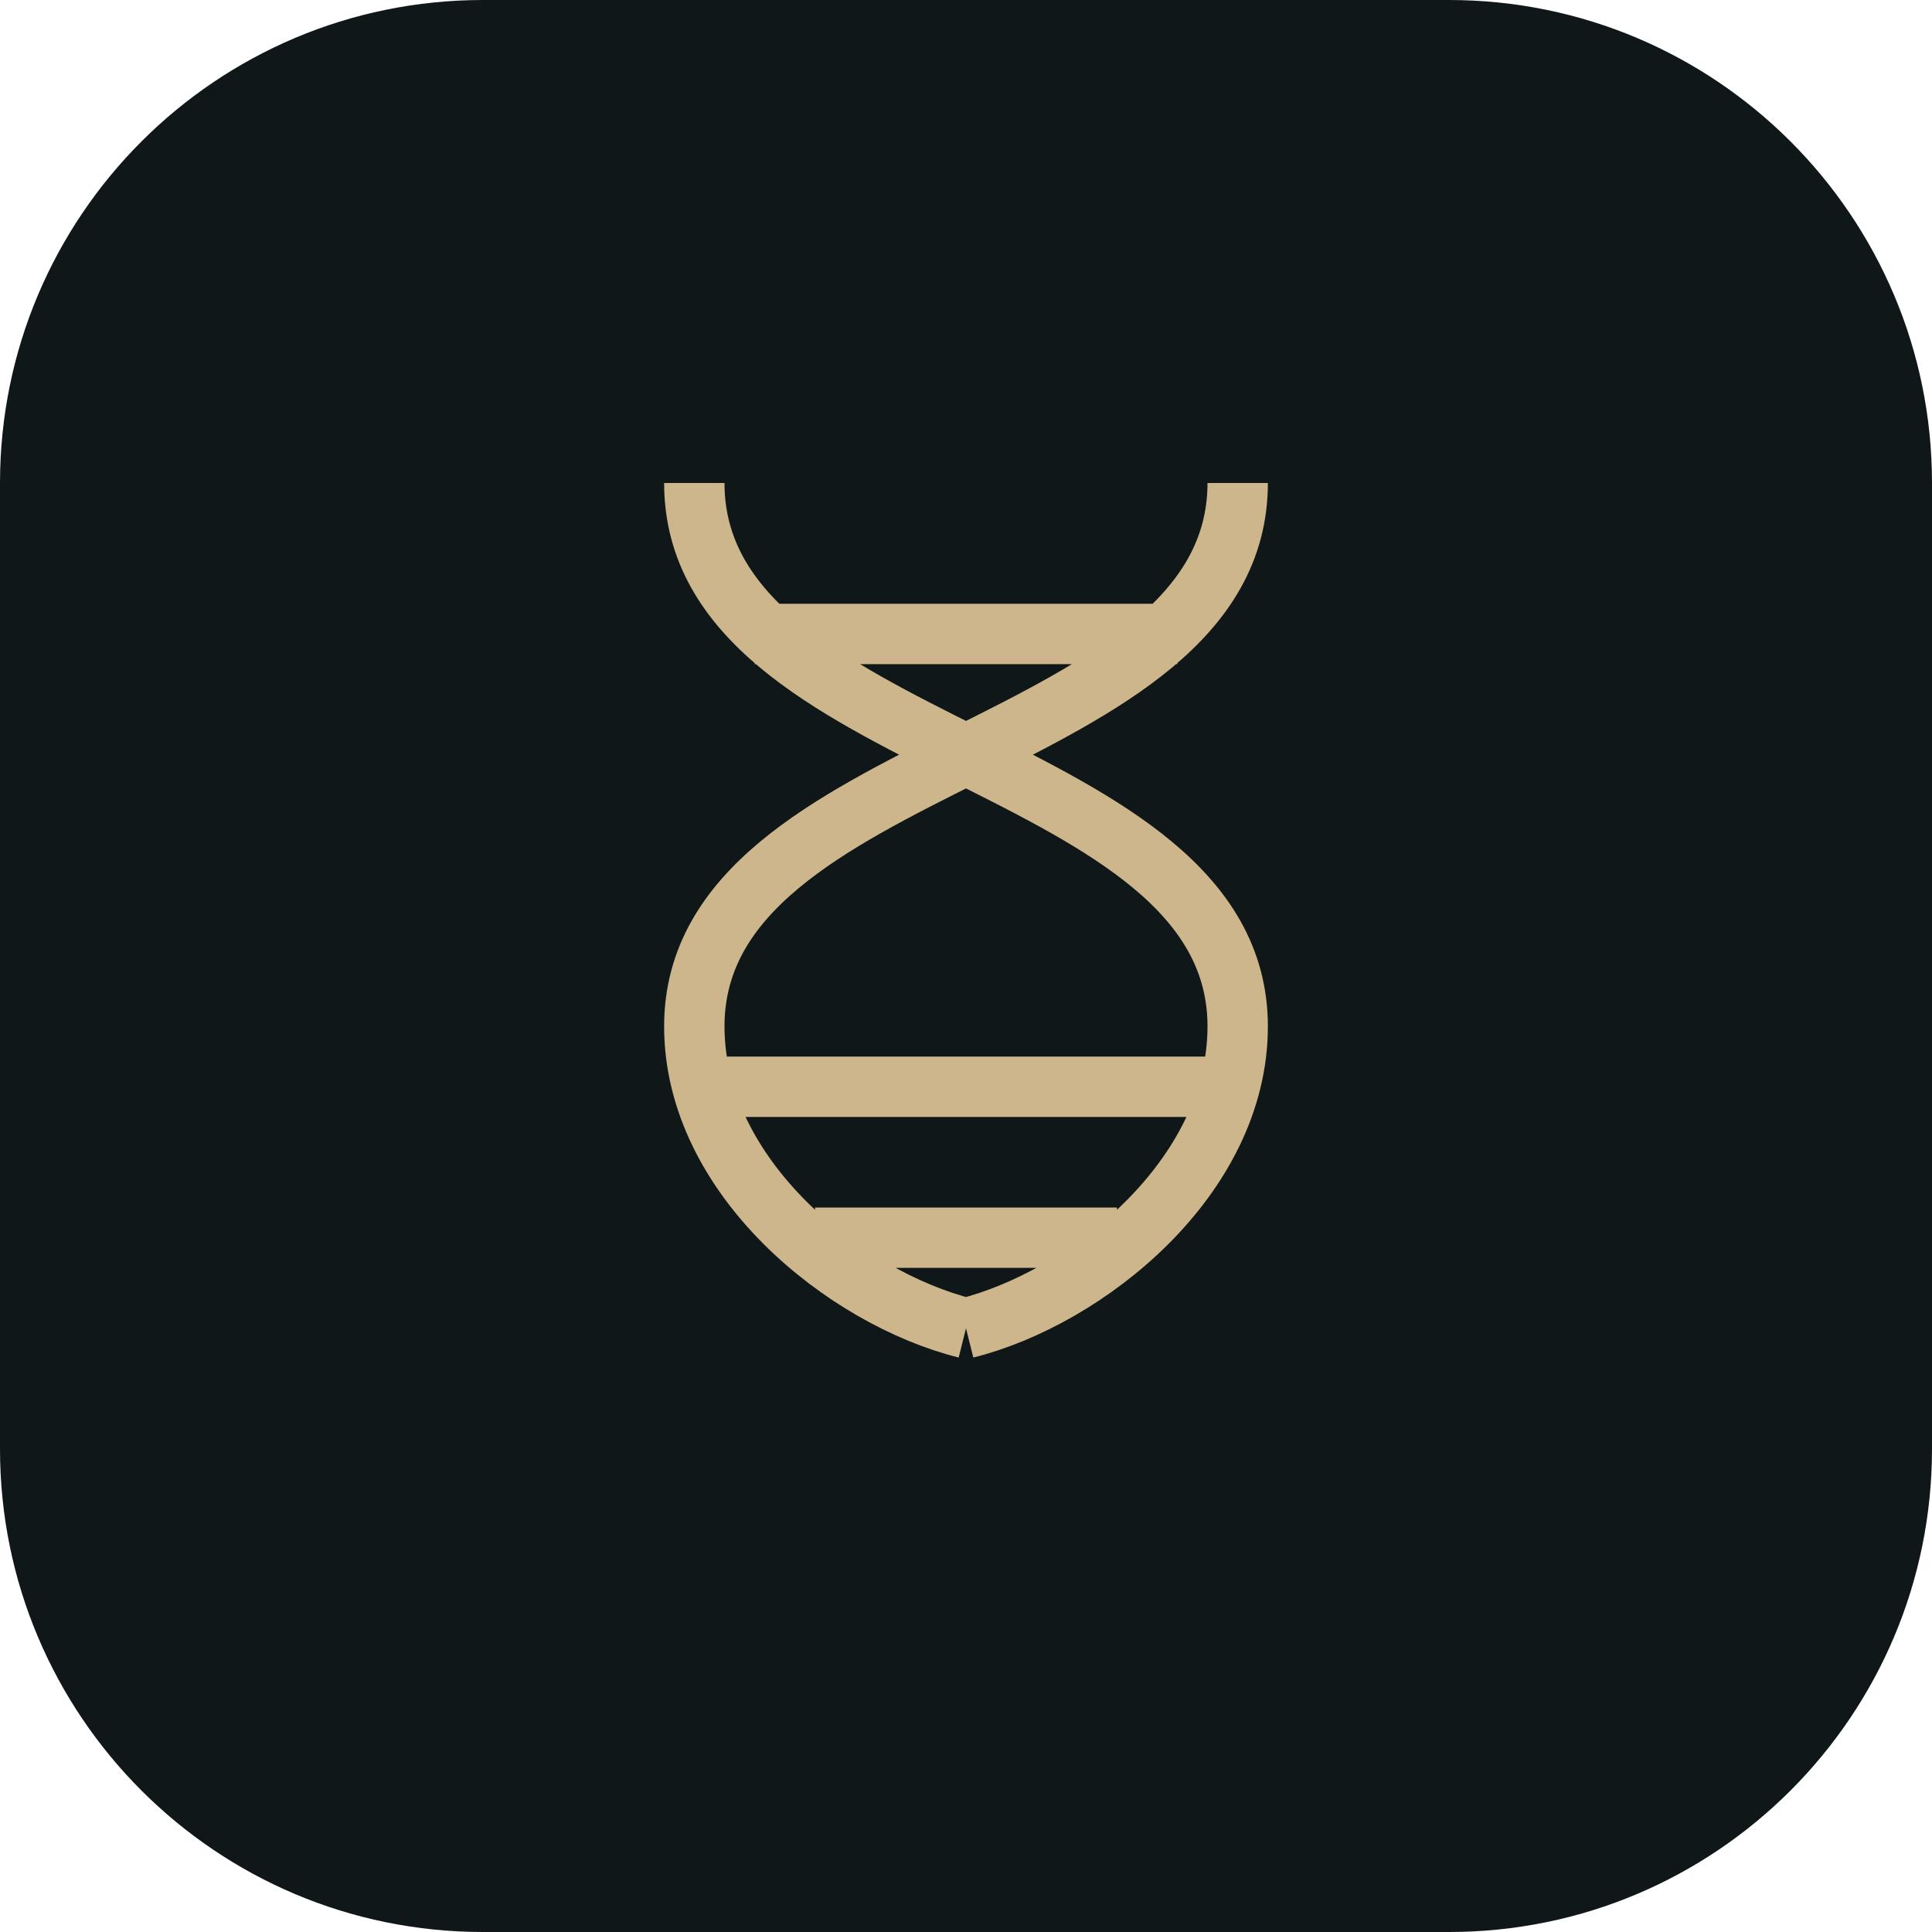
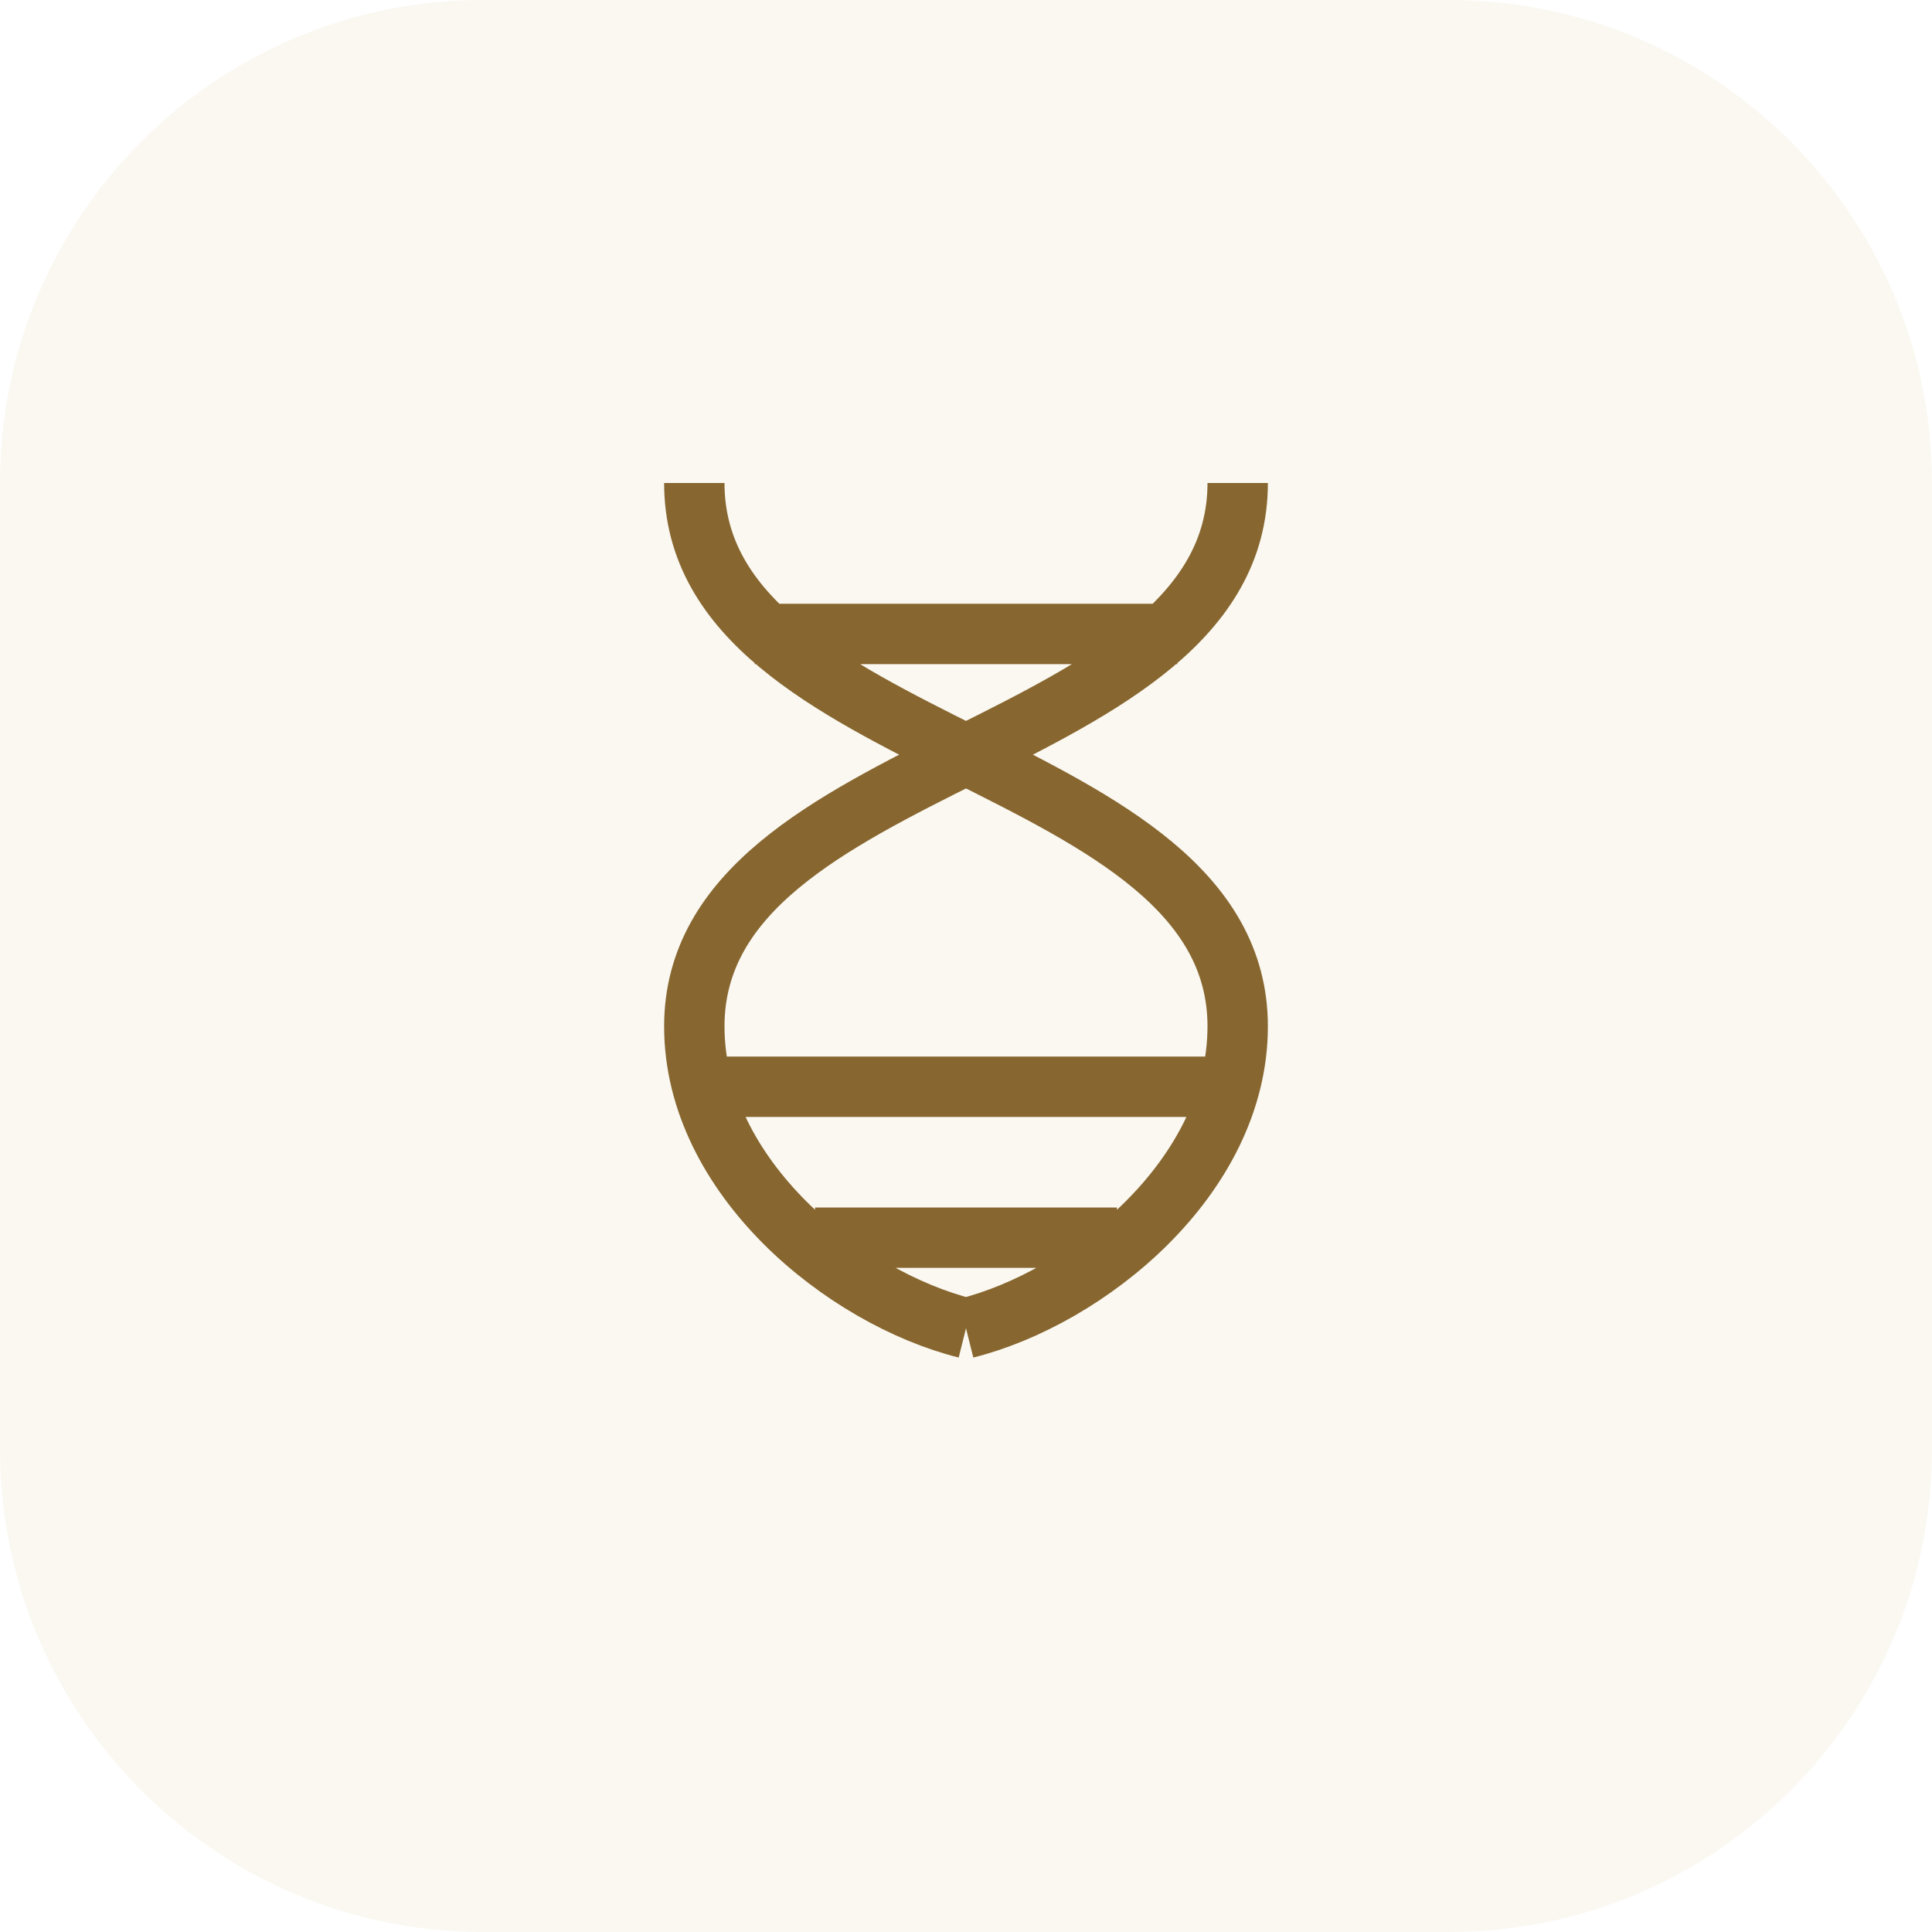
<svg xmlns="http://www.w3.org/2000/svg" viewBox="0 0 64 64">
-   <rect width="64" height="64" rx="16" fill="#101719" />
-   <g transform="translate(18 14)" fill="none" stroke="#ceb68c" stroke-width="2">
+   <rect width="64" height="64" rx="16" fill="#faf8f1" />
+   <g transform="translate(18 14)" fill="none" stroke="#87662f" stroke-width="2">
    <path d="M5 2c0 9 18 9 18 18 0 5-5 9-9 10M23 2c0 9-18 9-18 18 0 5 5 9 9 10M7 7h14M6 22h16M9 27h10" />
  </g>
</svg>
